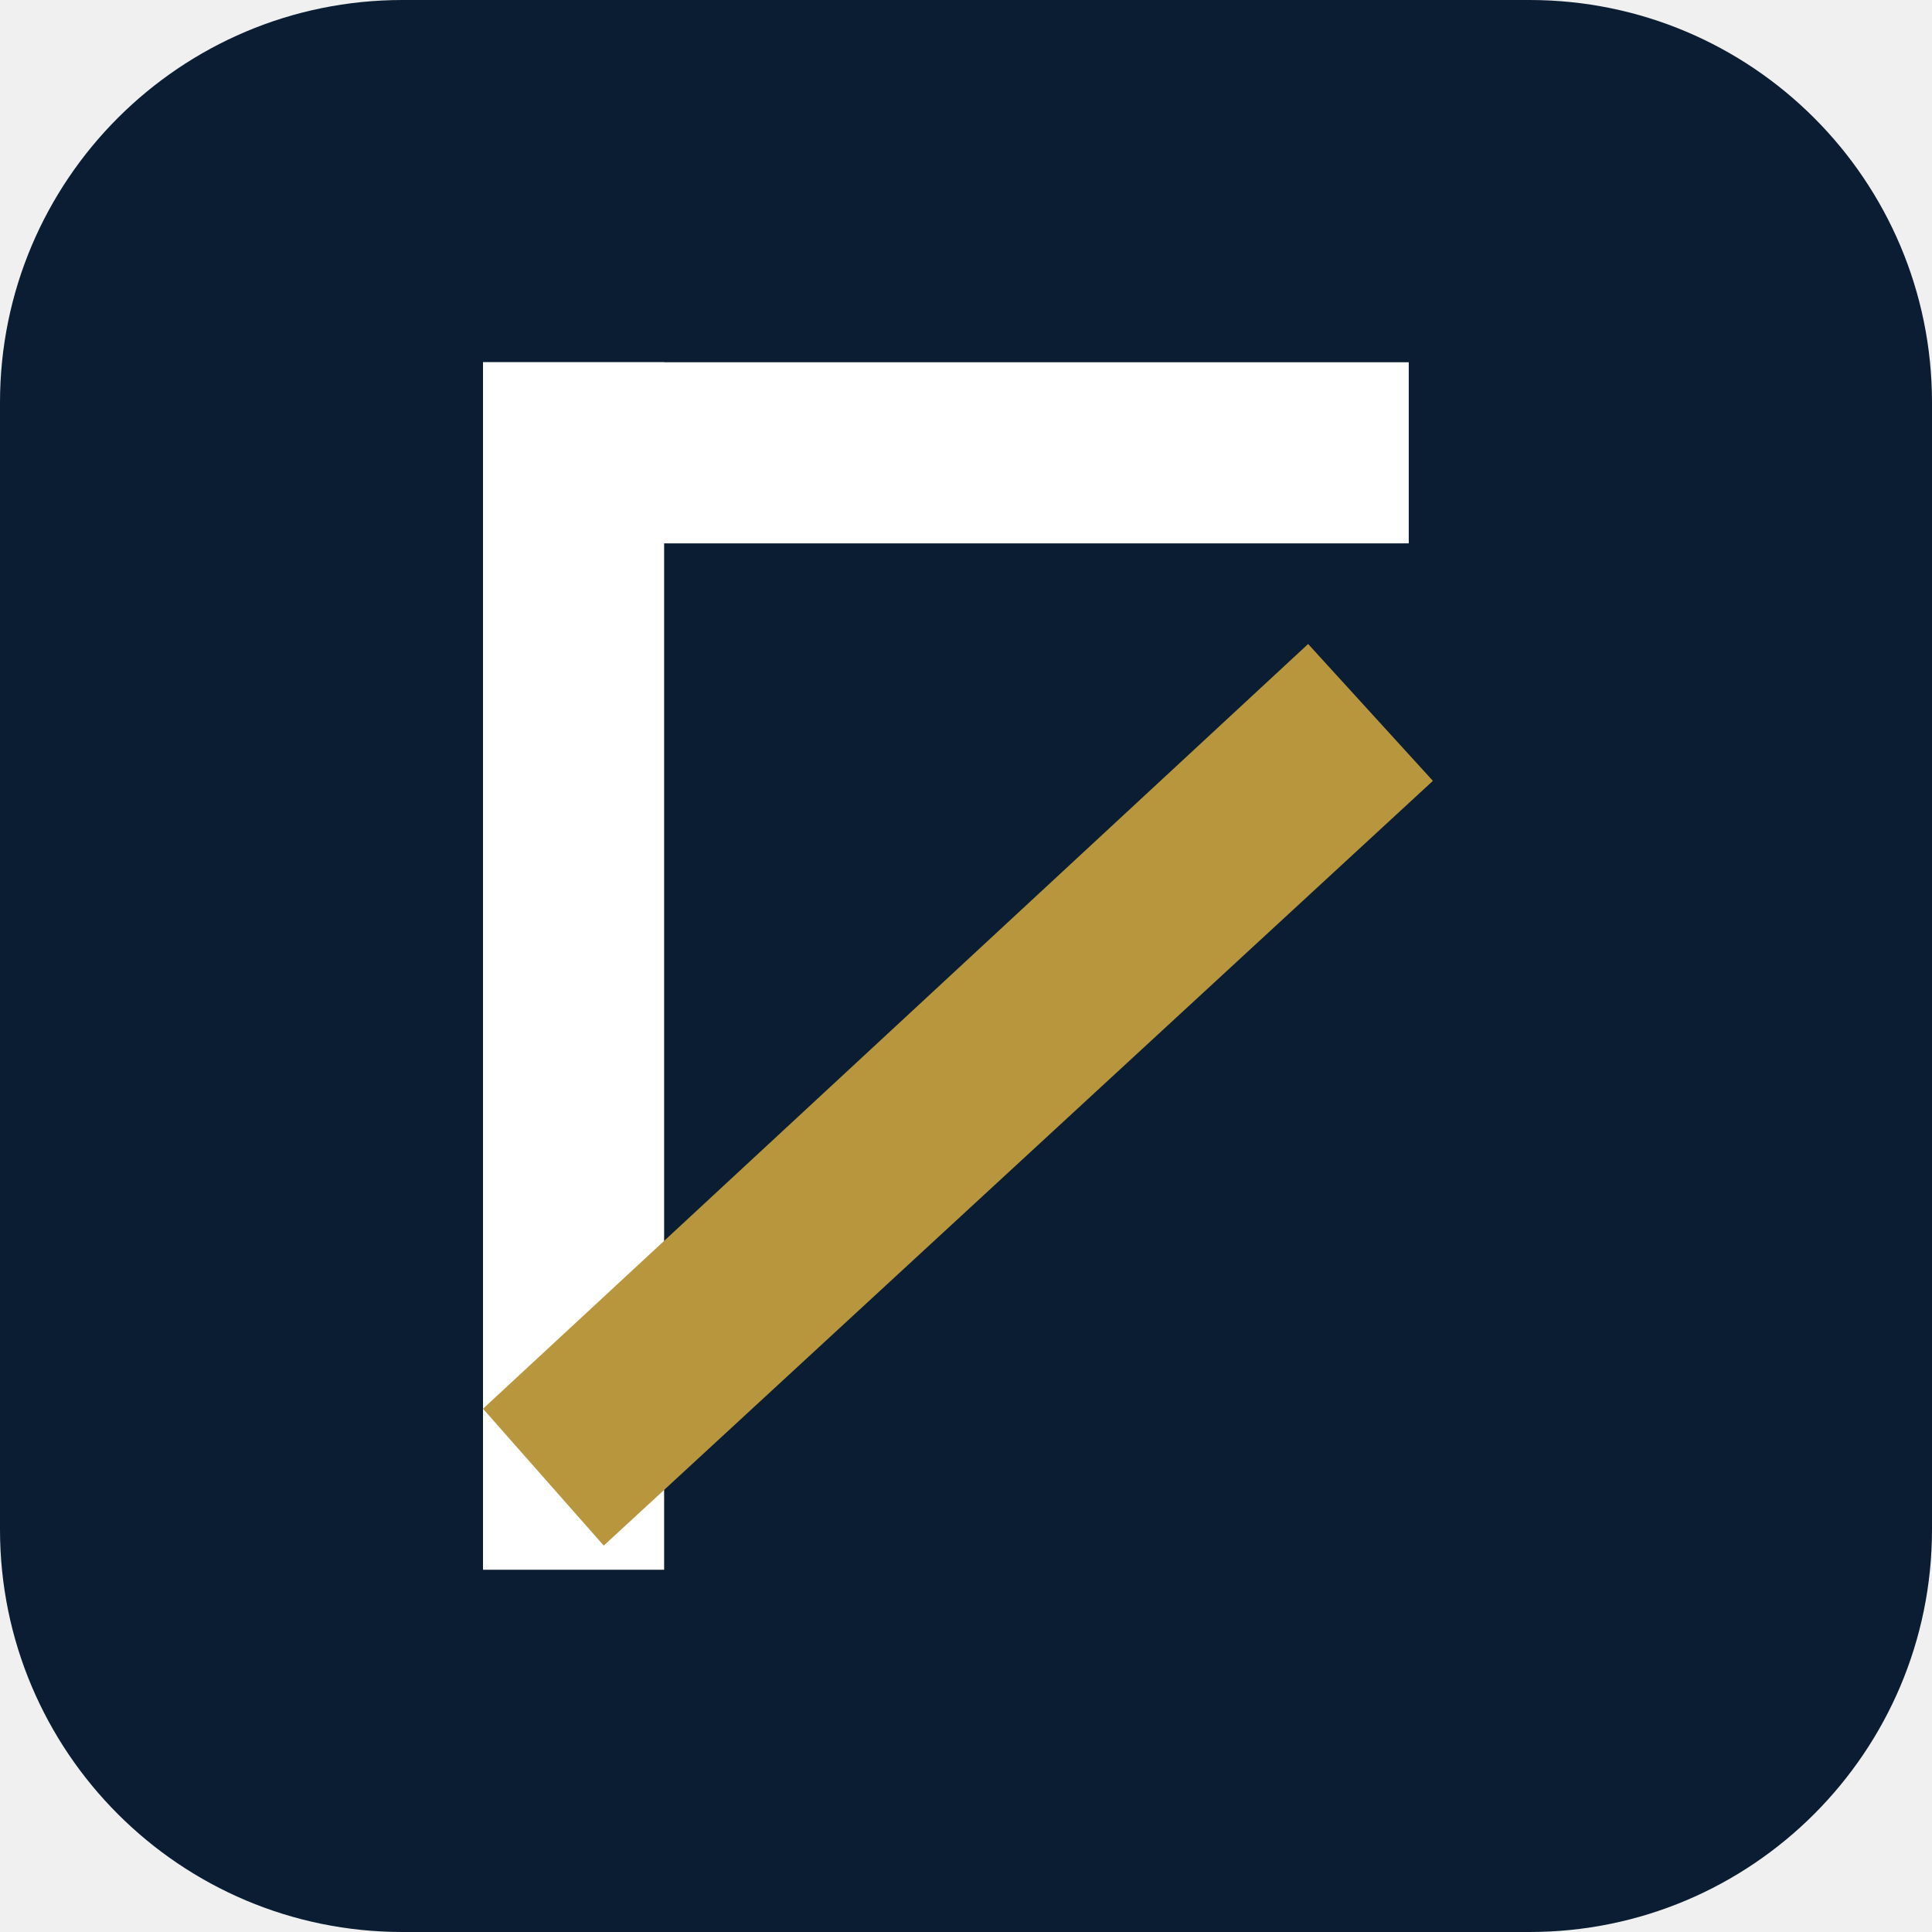
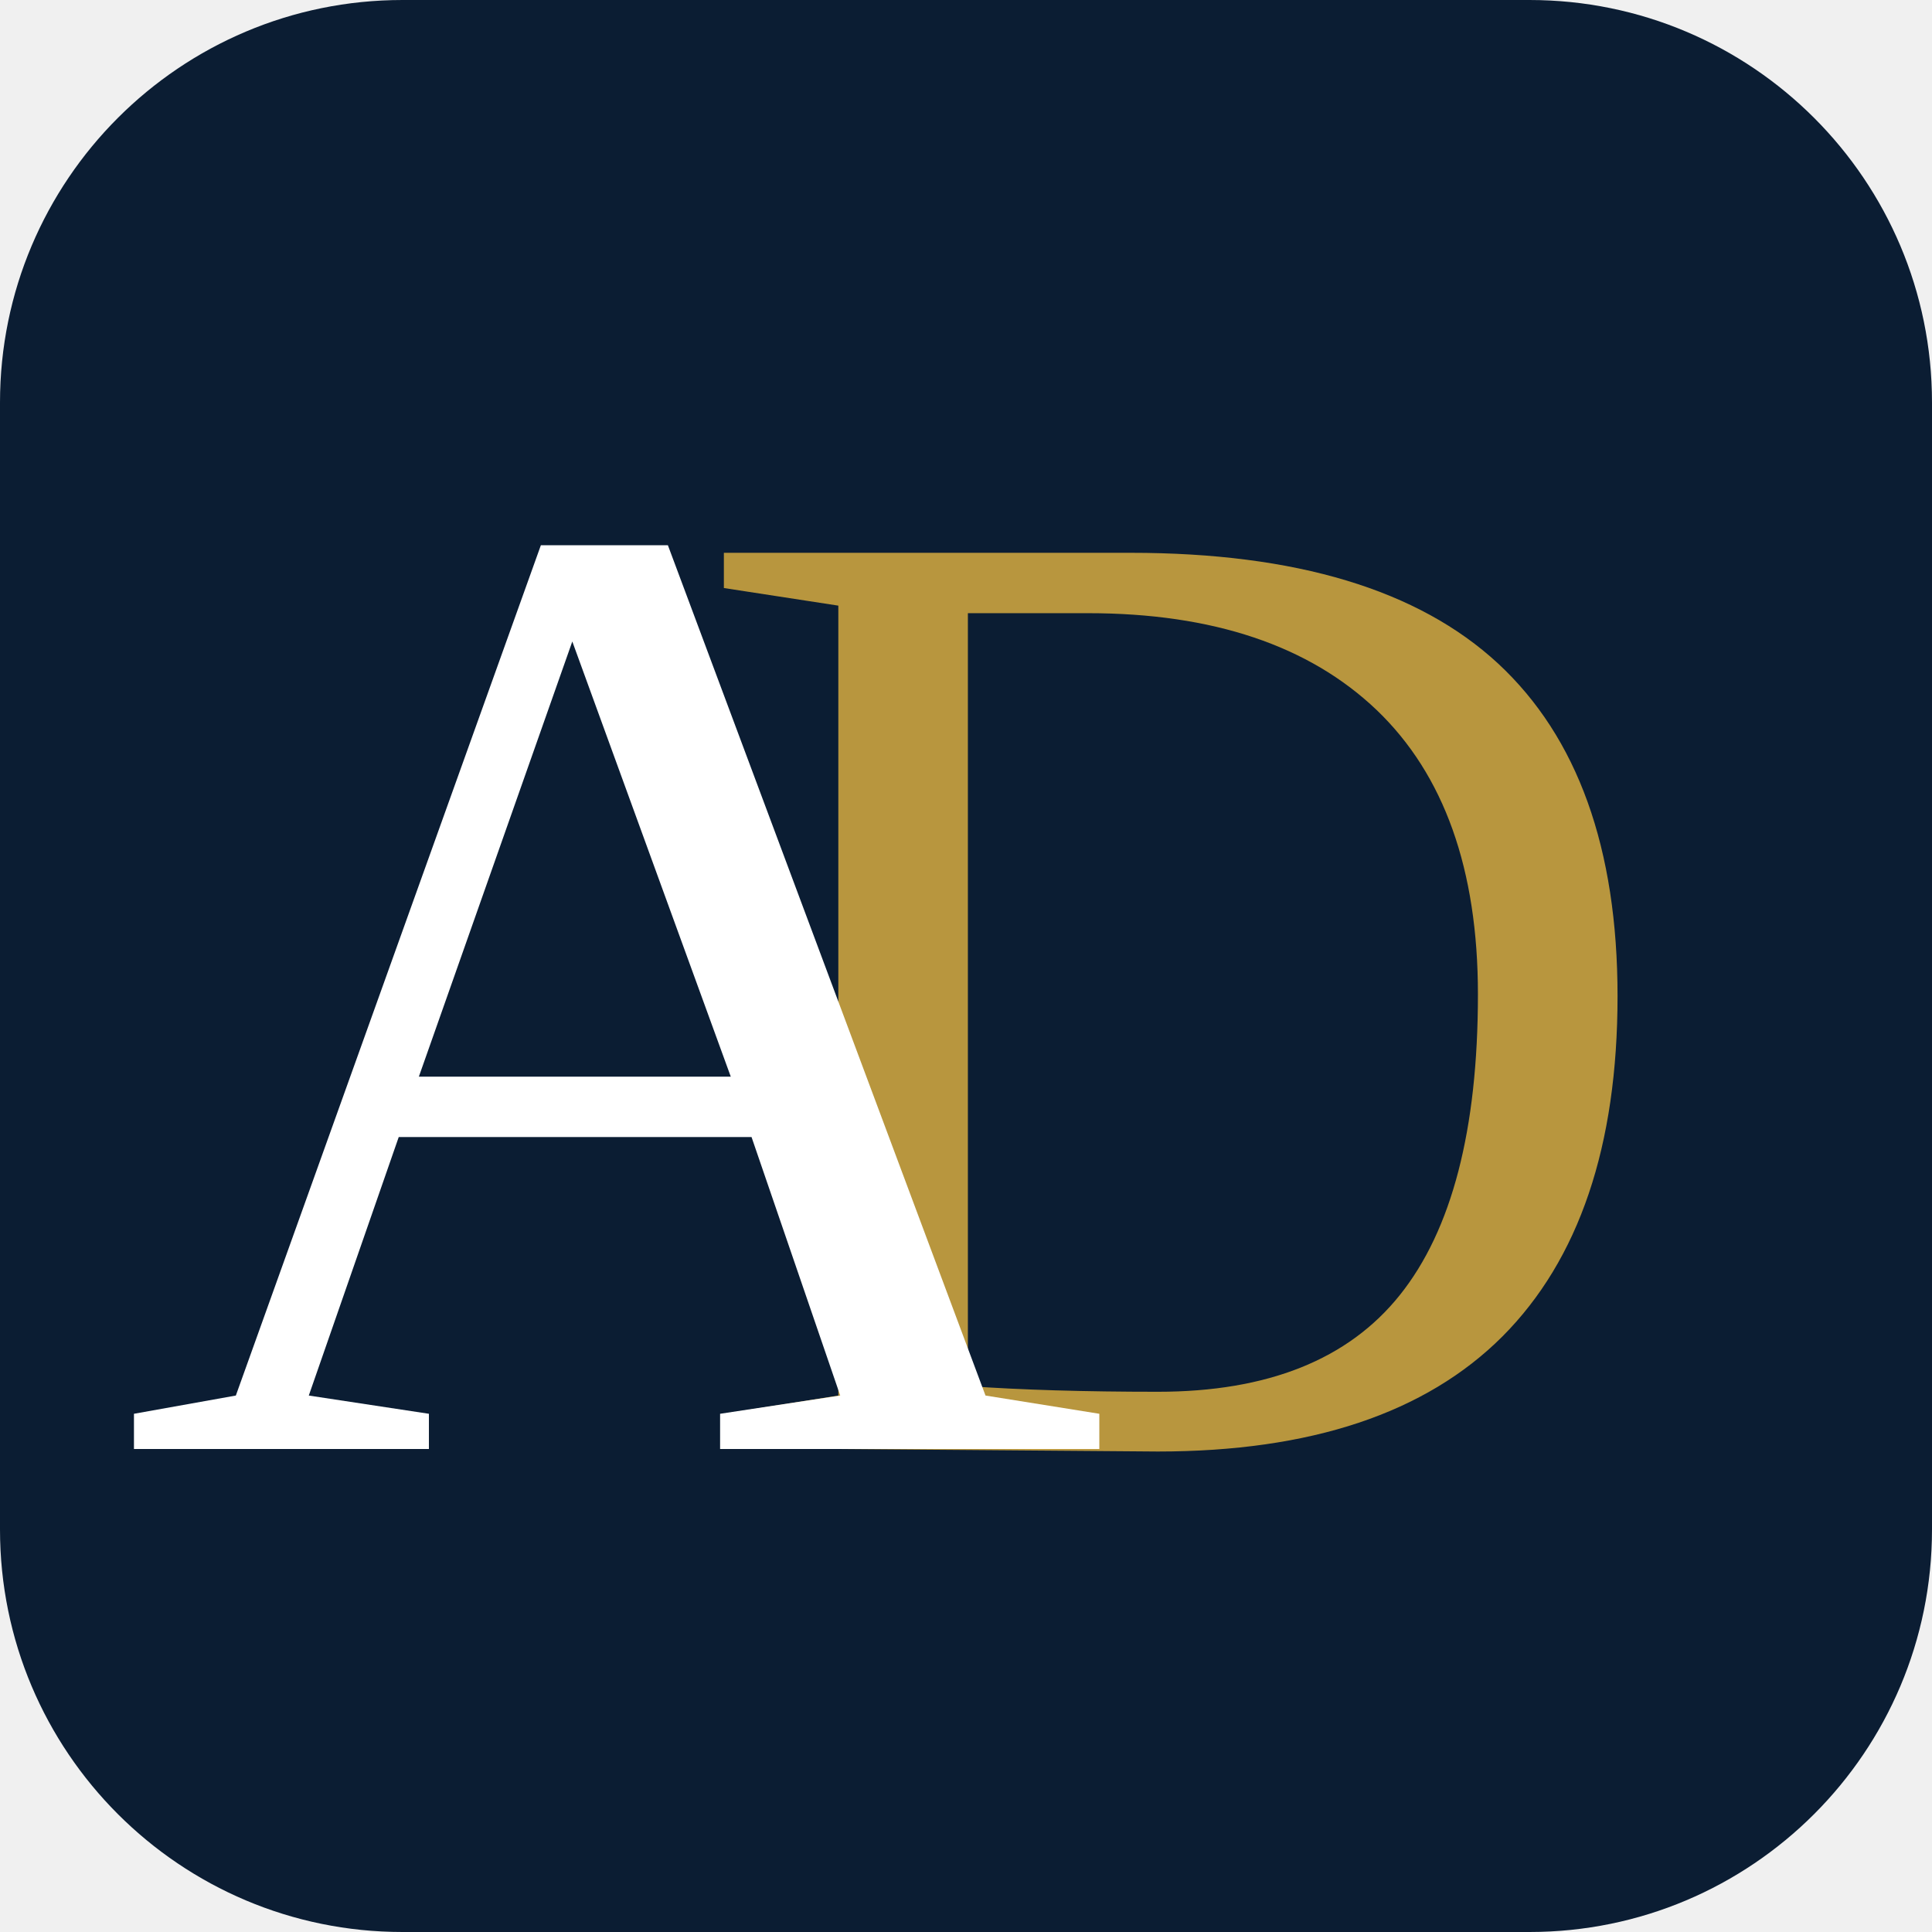
- <svg xmlns="http://www.w3.org/2000/svg" width="48" height="48" viewBox="0 0 48 48" fill="none">
+ <svg xmlns="http://www.w3.org/2000/svg" width="48" height="48" viewBox="0 0 48 48">
  <rect width="48" height="48" rx="10" fill="#0B1D33" />
-   <rect x="12" y="9" width="4.5" height="30" fill="#FFFFFF" />
-   <rect x="12" y="9" width="23" height="4.5" fill="#FFFFFF" />
-   <path d="M12 35 L32.5 16 L35.6 19.4 L15 38.4 Z" fill="#B8963E" />
+   <text x="17" y="36" font-family="Georgia, 'Times New Roman', serif" font-size="34" fill="#B8963E">D</text>
+   <text x="3" y="36" font-family="Georgia, 'Times New Roman', serif" font-size="34" fill="#FFFFFF">A</text>
</svg>
